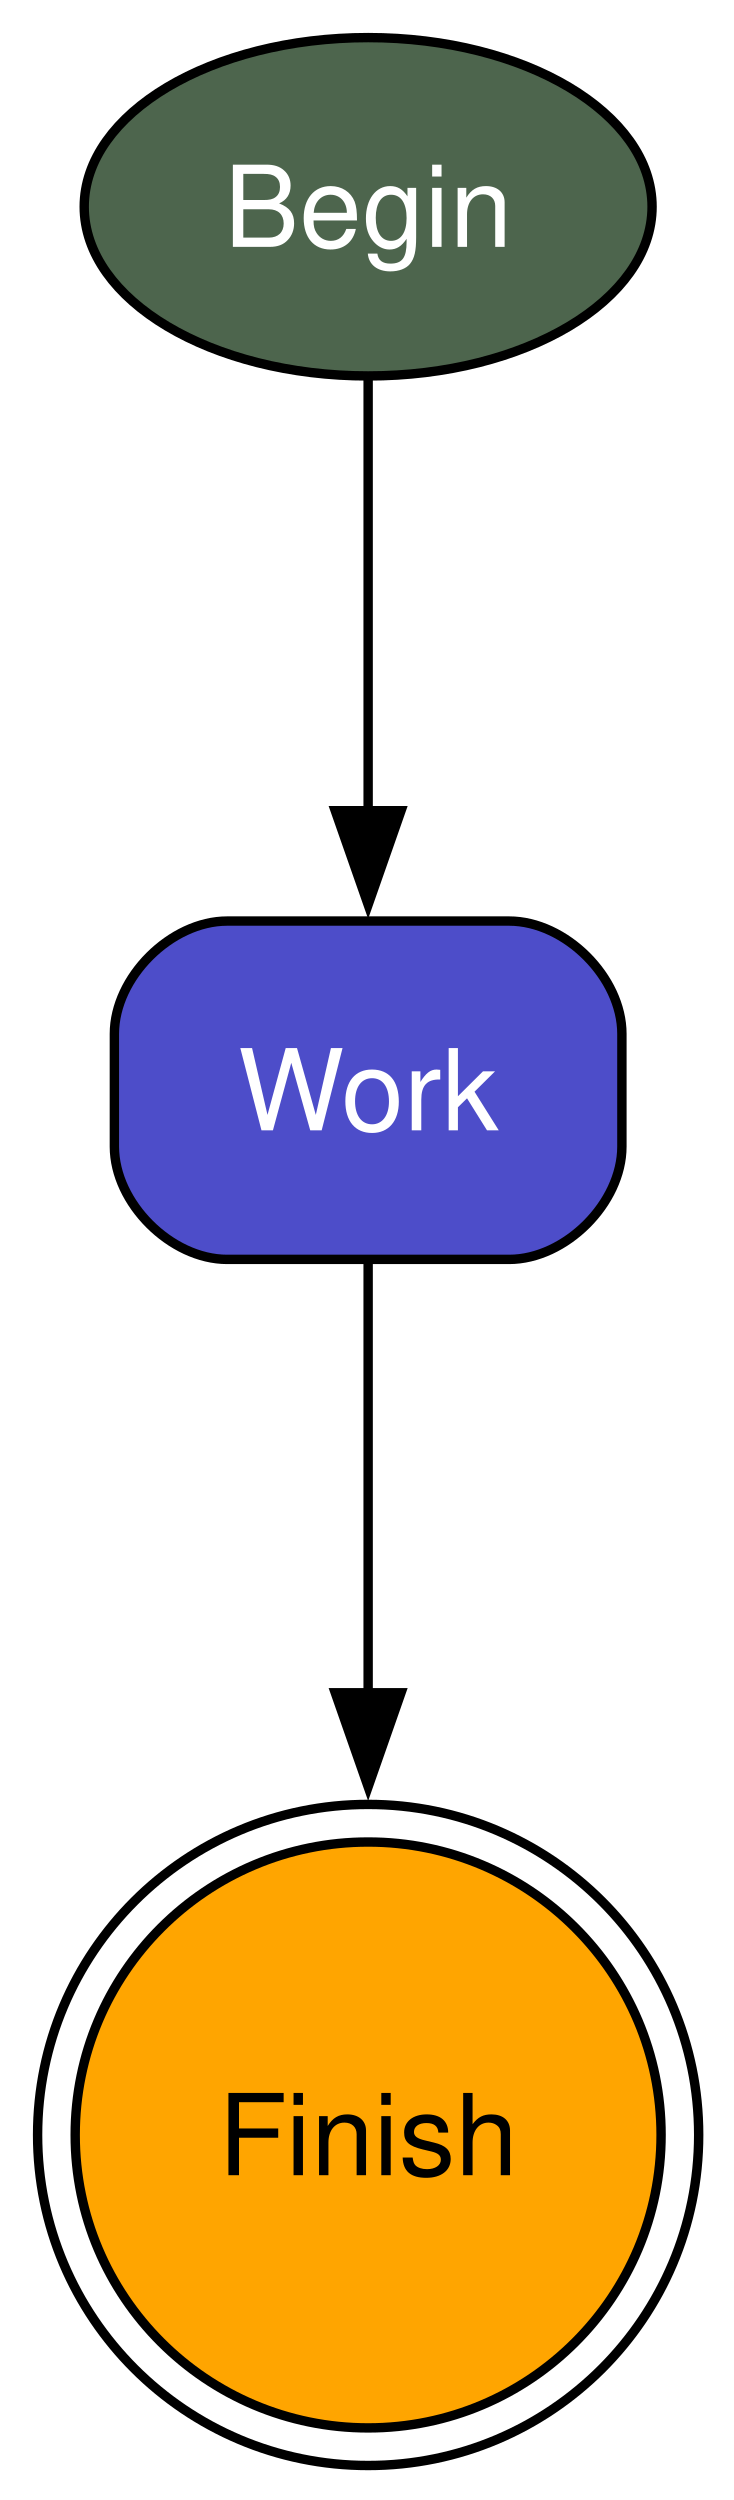
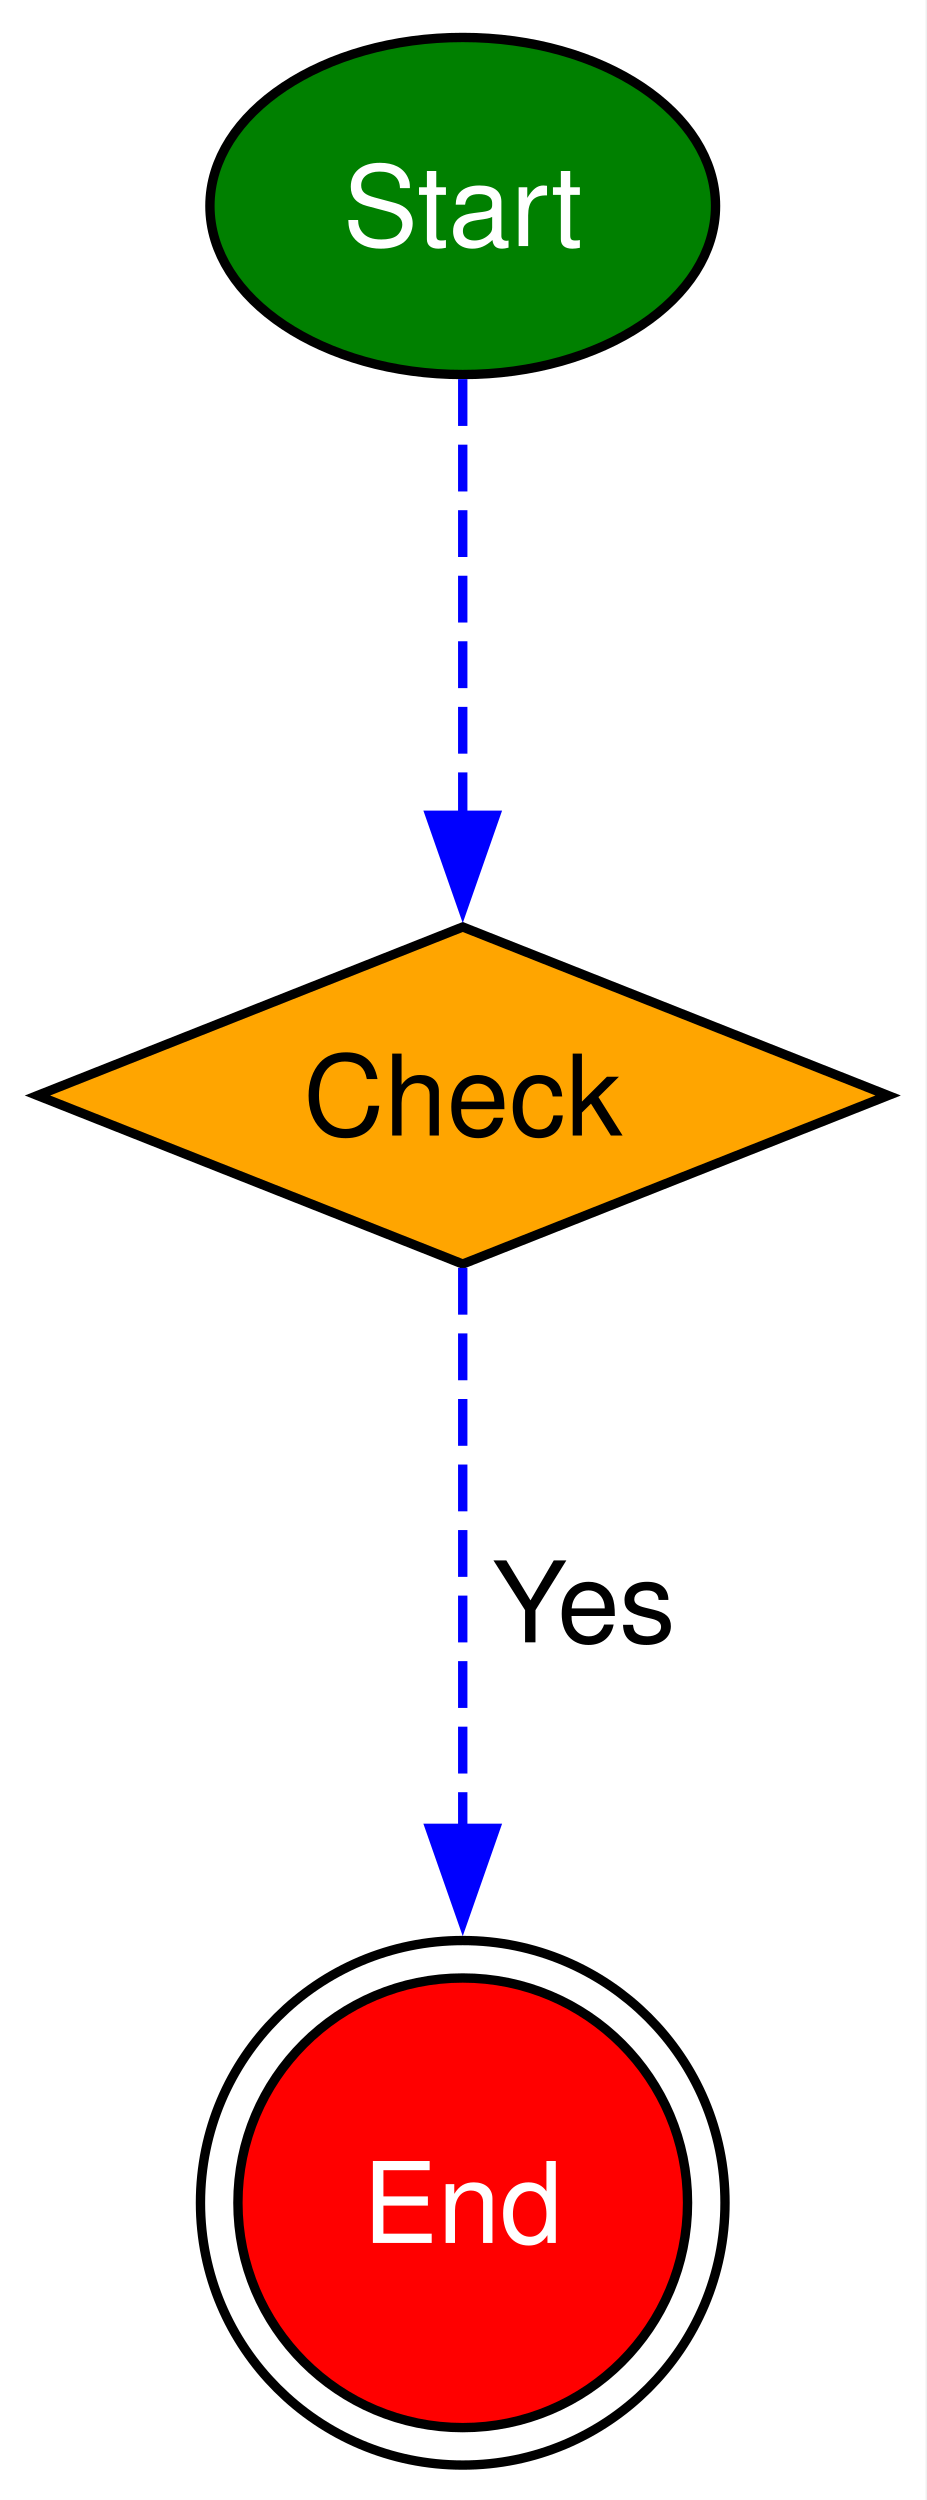
- <svg xmlns="http://www.w3.org/2000/svg" xmlns:xlink="http://www.w3.org/1999/xlink" width="78pt" height="266pt" viewBox="0.00 0.00 78.00 266.00">
-   <g id="graph0" class="graph" transform="scale(1 1) rotate(0) translate(4 262.33)">
+ <svg xmlns="http://www.w3.org/2000/svg" xmlns:xlink="http://www.w3.org/1999/xlink" width="99pt" height="267pt" viewBox="0.00 0.00 99.00 267.00">
+   <g id="graph0" class="graph" transform="scale(1 1) rotate(0) translate(4 263.27)">
    <g id="a_graph0">
      <a xlink:title=" ">
-         <polygon fill="white" stroke="none" points="-4,4 -4,-262.33 74.33,-262.33 74.33,4 -4,4" />
+         <polygon fill="white" stroke="none" points="-4,4 -4,-263.27 94.85,-263.27 94.85,4 -4,4" />
      </a>
    </g>
    <g id="node1" class="node">
      <g id="a_node1">
        <a xlink:title=" ">
-           <ellipse fill="#4d654d" stroke="black" cx="35.17" cy="-240.33" rx="30.21" ry="18" />
-           <text xml:space="preserve" text-anchor="middle" x="35.17" y="-236.06" font-family="Helvetica,sans-Serif" font-size="12.00" fill="white">Begin</text>
+           <ellipse fill="#008000" stroke="black" cx="45.42" cy="-241.27" rx="27" ry="18" />
+           <text xml:space="preserve" text-anchor="middle" x="45.42" y="-236.99" font-family="Helvetica,sans-Serif" font-size="12.00" fill="white">Start</text>
        </a>
      </g>
    </g>
    <g id="node2" class="node">
      <g id="a_node2">
        <a xlink:title=" ">
-           <path fill="#4d4dc9" stroke="black" d="M50.17,-164.33C50.17,-164.33 20.17,-164.33 20.17,-164.33 14.17,-164.33 8.17,-158.33 8.17,-152.33 8.17,-152.33 8.17,-140.33 8.17,-140.33 8.17,-134.33 14.17,-128.33 20.17,-128.33 20.17,-128.33 50.17,-128.33 50.17,-128.33 56.17,-128.33 62.17,-134.33 62.17,-140.33 62.17,-140.33 62.17,-152.33 62.17,-152.33 62.17,-158.33 56.17,-164.33 50.17,-164.33" />
-           <text xml:space="preserve" text-anchor="middle" x="35.17" y="-142.06" font-family="Helvetica,sans-Serif" font-size="12.00" fill="white">Work</text>
+           <polygon fill="#ffa500" stroke="black" points="45.42,-164.27 0,-146.27 45.42,-128.27 90.85,-146.27 45.42,-164.27" />
+           <text xml:space="preserve" text-anchor="middle" x="45.42" y="-141.99" font-family="Helvetica,sans-Serif" font-size="12.00">Check</text>
        </a>
      </g>
    </g>
    <g id="edge1" class="edge">
-       <path fill="none" stroke="#000000" d="M35.17,-222.03C35.17,-209.05 35.17,-190.99 35.17,-175.89" />
-       <polygon fill="#000000" stroke="#000000" points="38.67,-176.07 35.17,-166.07 31.67,-176.07 38.67,-176.07" />
+       <path fill="none" stroke="#0000ff" stroke-dasharray="5,2" d="M45.42,-222.78C45.42,-209.66 45.42,-191.41 45.42,-176.14" />
+       <polygon fill="#0000ff" stroke="#0000ff" points="48.92,-176.2 45.42,-166.2 41.92,-176.2 48.92,-176.2" />
    </g>
    <g id="node3" class="node">
      <g id="a_node3">
        <a xlink:title=" ">
-           <ellipse fill="#ffa500" stroke="black" cx="35.17" cy="-35.17" rx="31.17" ry="31.17" />
-           <ellipse fill="none" stroke="black" cx="35.17" cy="-35.17" rx="35.17" ry="35.17" />
-           <text xml:space="preserve" text-anchor="middle" x="35.17" y="-30.89" font-family="Helvetica,sans-Serif" font-size="12.00">Finish</text>
+           <ellipse fill="#ff0000" stroke="black" cx="45.42" cy="-28.01" rx="24.01" ry="24.01" />
+           <ellipse fill="none" stroke="black" cx="45.42" cy="-28.01" rx="28.01" ry="28.01" />
+           <text xml:space="preserve" text-anchor="middle" x="45.42" y="-23.73" font-family="Helvetica,sans-Serif" font-size="12.00" fill="white">End</text>
        </a>
      </g>
    </g>
    <g id="edge2" class="edge">
-       <path fill="none" stroke="#000000" d="M35.17,-128.27C35.17,-115.8 35.17,-98.26 35.17,-81.83" />
-       <polygon fill="#000000" stroke="#000000" points="38.67,-82.22 35.17,-72.22 31.67,-82.22 38.67,-82.22" />
+       <path fill="none" stroke="#0000ff" stroke-dasharray="5,2" d="M45.42,-127.86C45.42,-112.08 45.42,-88.26 45.42,-67.95" />
+       <polygon fill="#0000ff" stroke="#0000ff" points="48.92,-68 45.42,-58 41.92,-68 48.92,-68" />
+       <text xml:space="preserve" text-anchor="middle" x="56.67" y="-87.87" font-family="Helvetica,sans-Serif" font-size="12.00"> Yes</text>
    </g>
  </g>
</svg>
